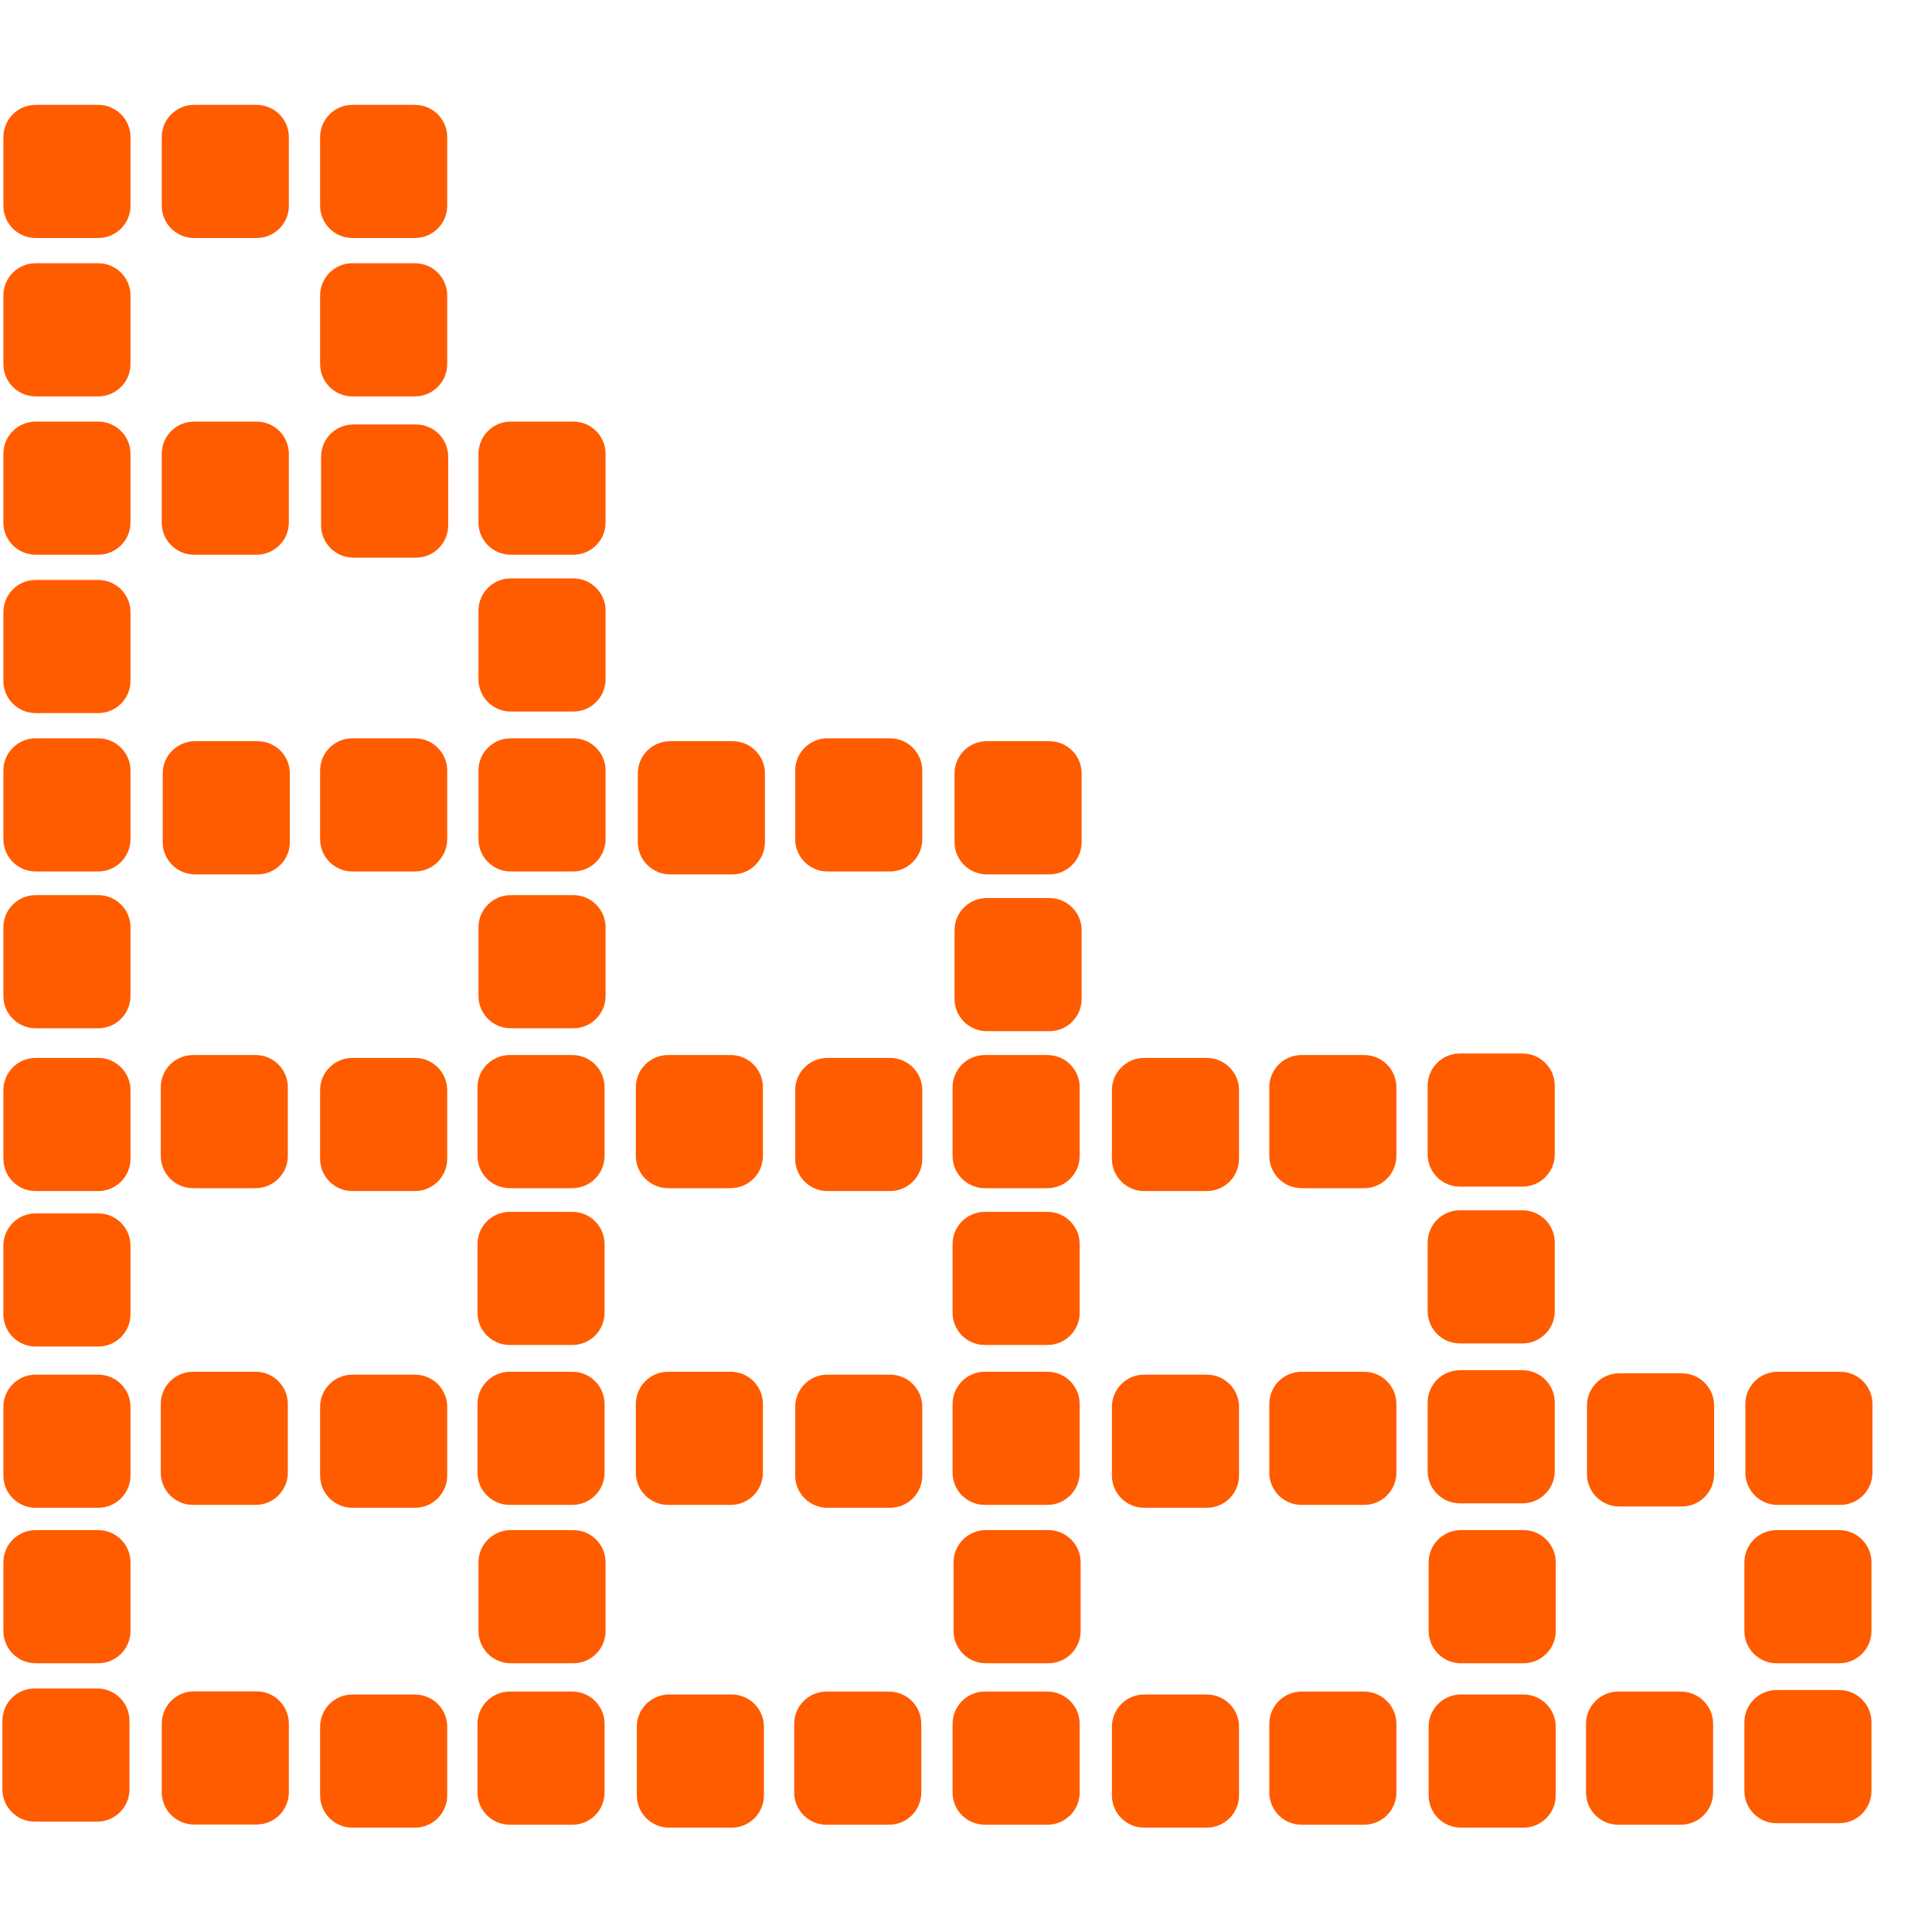
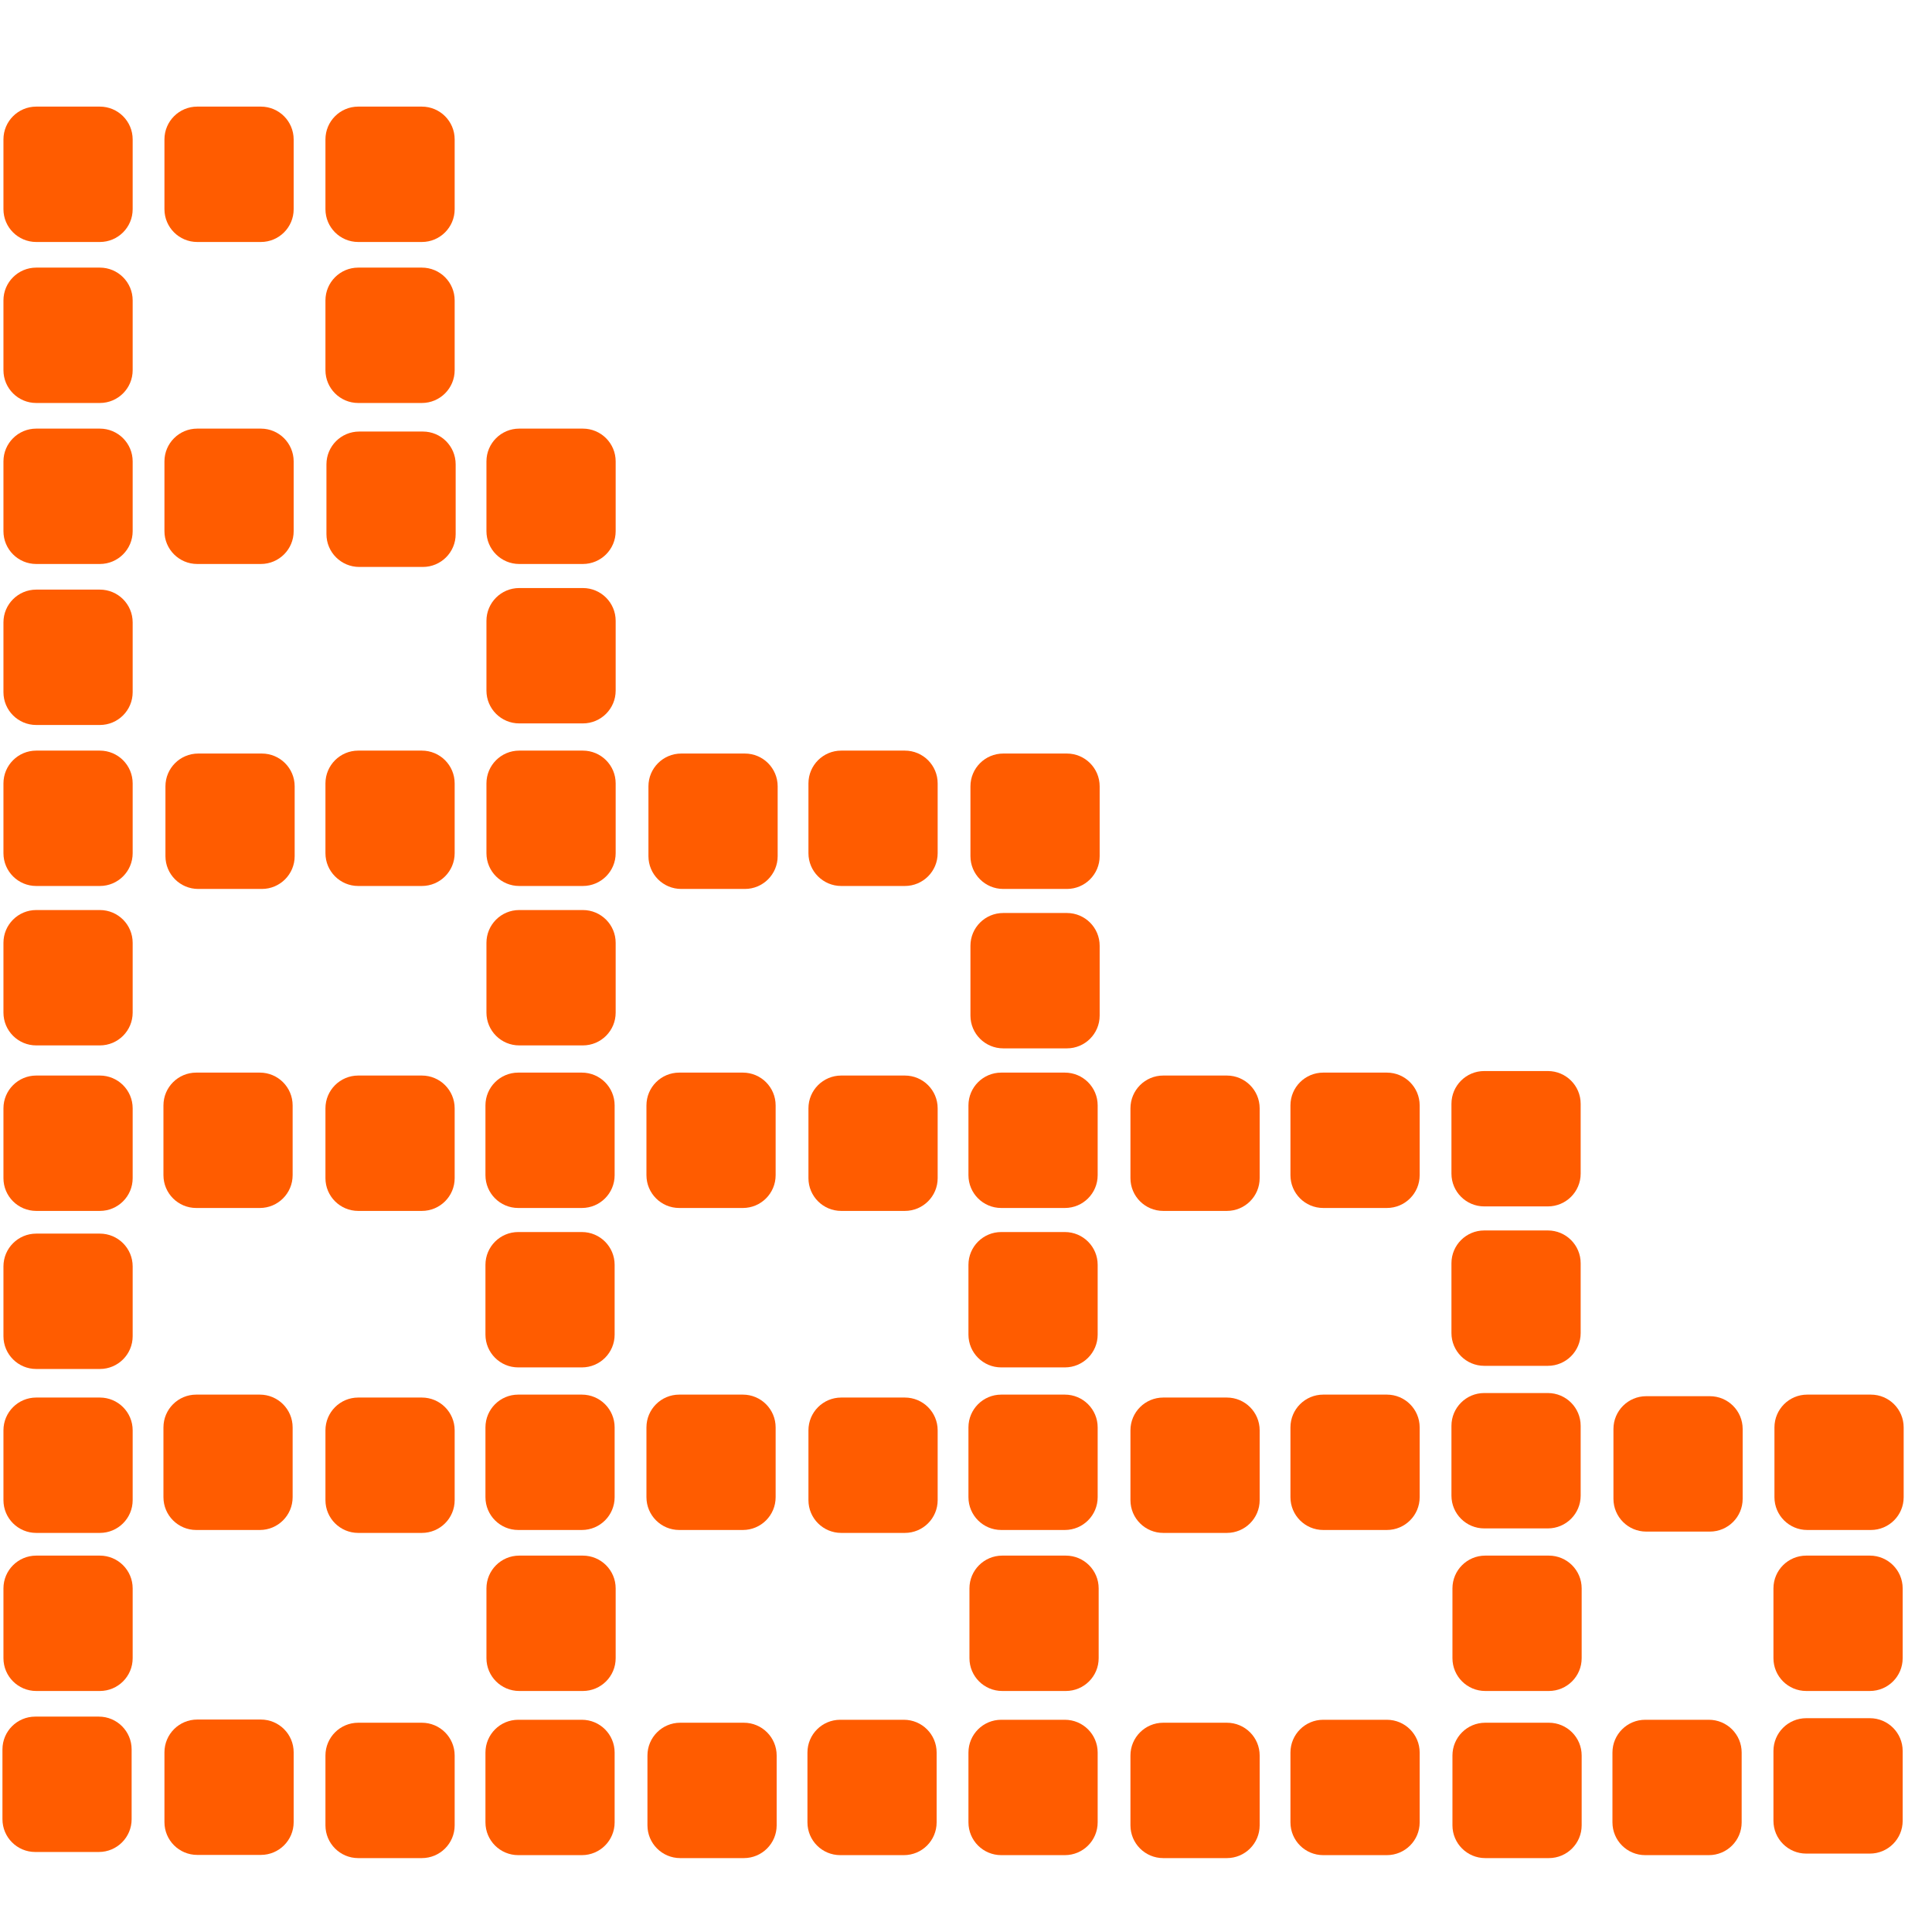
- <svg xmlns="http://www.w3.org/2000/svg" width="61" height="61" viewBox="0 0 61 61" fill="none">
+ <svg xmlns="http://www.w3.org/2000/svg" width="60" height="60" viewBox="0 0 60 60" fill="none">
  <path d="M3.101 18.311H1.125C0.563 18.311 0.107 18.767 0.107 19.329V21.497C0.107 22.059 0.563 22.515 1.125 22.515H3.101C3.664 22.515 4.12 22.059 4.12 21.497V19.329C4.12 18.767 3.664 18.311 3.101 18.311Z" fill="#FF5C00" />
  <path d="M3.101 8.311H1.125C0.563 8.311 0.107 8.767 0.107 9.329V11.497C0.107 12.059 0.563 12.515 1.125 12.515H3.101C3.664 12.515 4.12 12.059 4.12 11.497V9.329C4.12 8.767 3.664 8.311 3.101 8.311Z" fill="#FF5C00" />
  <path d="M18.07 38.262H16.094C15.532 38.262 15.076 38.718 15.076 39.28V41.448C15.076 42.01 15.532 42.466 16.094 42.466H18.07C18.633 42.466 19.088 42.01 19.088 41.448V39.28C19.088 38.718 18.633 38.262 18.07 38.262Z" fill="#FF5C00" />
  <path d="M33.101 48.311H31.125C30.563 48.311 30.107 48.767 30.107 49.329V51.497C30.107 52.059 30.563 52.515 31.125 52.515H33.101C33.664 52.515 34.12 52.059 34.12 51.497V49.329C34.12 48.767 33.664 48.311 33.101 48.311Z" fill="#FF5C00" />
  <path d="M18.101 18.262H16.125C15.563 18.262 15.107 18.718 15.107 19.28V21.448C15.107 22.01 15.563 22.466 16.125 22.466H18.101C18.664 22.466 19.12 22.01 19.12 21.448V19.28C19.12 18.718 18.664 18.262 18.101 18.262Z" fill="#FF5C00" />
  <path d="M33.07 38.262H31.094C30.532 38.262 30.076 38.718 30.076 39.28V41.448C30.076 42.01 30.532 42.466 31.094 42.466H33.07C33.633 42.466 34.089 42.01 34.089 41.448V39.28C34.089 38.718 33.633 38.262 33.07 38.262Z" fill="#FF5C00" />
  <path d="M48.101 48.311H46.125C45.563 48.311 45.107 48.767 45.107 49.329V51.497C45.107 52.059 45.563 52.515 46.125 52.515H48.101C48.664 52.515 49.12 52.059 49.12 51.497V49.329C49.12 48.767 48.664 48.311 48.101 48.311Z" fill="#FF5C00" />
  <path d="M18.101 28.262H16.125C15.563 28.262 15.107 28.718 15.107 29.28V31.448C15.107 32.01 15.563 32.466 16.125 32.466H18.101C18.664 32.466 19.12 32.01 19.12 31.448V29.28C19.12 28.718 18.664 28.262 18.101 28.262Z" fill="#FF5C00" />
  <path d="M48.07 38.213H46.094C45.532 38.213 45.076 38.669 45.076 39.231V41.399C45.076 41.961 45.532 42.417 46.094 42.417H48.07C48.633 42.417 49.089 41.961 49.089 41.399V39.231C49.089 38.669 48.633 38.213 48.07 38.213Z" fill="#FF5C00" />
  <path d="M58.07 48.311H56.094C55.532 48.311 55.076 48.767 55.076 49.329V51.497C55.076 52.059 55.532 52.515 56.094 52.515H58.07C58.633 52.515 59.089 52.059 59.089 51.497V49.329C59.089 48.767 58.633 48.311 58.07 48.311Z" fill="#FF5C00" />
  <path d="M3.101 28.262H1.125C0.563 28.262 0.107 28.718 0.107 29.28V31.448C0.107 32.01 0.563 32.466 1.125 32.466H3.101C3.664 32.466 4.12 32.01 4.12 31.448V29.28C4.12 28.718 3.664 28.262 3.101 28.262Z" fill="#FF5C00" />
  <path d="M18.101 23.311H16.125C15.563 23.311 15.107 23.767 15.107 24.329V26.497C15.107 27.059 15.563 27.515 16.125 27.515H18.101C18.664 27.515 19.12 27.059 19.12 26.497V24.329C19.12 23.767 18.664 23.311 18.101 23.311Z" fill="#FF5C00" />
  <path d="M23.07 43.311H21.094C20.532 43.311 20.076 43.767 20.076 44.329V46.497C20.076 47.059 20.532 47.515 21.094 47.515H23.07C23.633 47.515 24.088 47.059 24.088 46.497V44.329C24.088 43.767 23.633 43.311 23.07 43.311Z" fill="#FF5C00" />
  <path d="M33.07 53.409H31.094C30.532 53.409 30.076 53.865 30.076 54.427V56.595C30.076 57.158 30.532 57.613 31.094 57.613H33.07C33.633 57.613 34.089 57.158 34.089 56.595V54.427C34.089 53.865 33.633 53.409 33.07 53.409Z" fill="#FF5C00" />
  <path d="M48.07 33.262H46.094C45.532 33.262 45.076 33.718 45.076 34.28V36.448C45.076 37.01 45.532 37.466 46.094 37.466H48.07C48.633 37.466 49.089 37.01 49.089 36.448V34.28C49.089 33.718 48.633 33.262 48.07 33.262Z" fill="#FF5C00" />
  <path d="M13.101 23.311H11.125C10.563 23.311 10.107 23.767 10.107 24.329V26.497C10.107 27.059 10.563 27.515 11.125 27.515H13.101C13.664 27.515 14.12 27.059 14.12 26.497V24.329C14.12 23.767 13.664 23.311 13.101 23.311Z" fill="#FF5C00" />
  <path d="M18.07 43.311H16.094C15.532 43.311 15.076 43.767 15.076 44.329V46.497C15.076 47.059 15.532 47.515 16.094 47.515H18.07C18.633 47.515 19.088 47.059 19.088 46.497V44.329C19.088 43.767 18.633 43.311 18.07 43.311Z" fill="#FF5C00" />
  <path d="M28.07 53.409H26.094C25.532 53.409 25.076 53.865 25.076 54.427V56.595C25.076 57.158 25.532 57.613 26.094 57.613H28.07C28.633 57.613 29.088 57.158 29.088 56.595V54.427C29.088 53.865 28.633 53.409 28.07 53.409Z" fill="#FF5C00" />
  <path d="M43.07 43.311H41.094C40.532 43.311 40.076 43.767 40.076 44.329V46.497C40.076 47.059 40.532 47.515 41.094 47.515H43.07C43.633 47.515 44.089 47.059 44.089 46.497V44.329C44.089 43.767 43.633 43.311 43.07 43.311Z" fill="#FF5C00" />
  <path d="M53.101 43.36H51.125C50.563 43.36 50.107 43.816 50.107 44.378V46.547C50.107 47.109 50.563 47.565 51.125 47.565H53.101C53.664 47.565 54.12 47.109 54.12 46.547V44.378C54.12 43.816 53.664 43.36 53.101 43.36Z" fill="#FF5C00" />
  <path d="M53.07 53.409H51.094C50.532 53.409 50.076 53.865 50.076 54.427V56.595C50.076 57.158 50.532 57.613 51.094 57.613H53.07C53.633 57.613 54.089 57.158 54.089 56.595V54.427C54.089 53.865 53.633 53.409 53.07 53.409Z" fill="#FF5C00" />
  <path d="M3.101 23.311H1.125C0.563 23.311 0.107 23.767 0.107 24.329V26.497C0.107 27.059 0.563 27.515 1.125 27.515H3.101C3.664 27.515 4.12 27.059 4.12 26.497V24.329C4.12 23.767 3.664 23.311 3.101 23.311Z" fill="#FF5C00" />
  <path d="M28.101 23.311H26.125C25.563 23.311 25.107 23.767 25.107 24.329V26.497C25.107 27.059 25.563 27.515 26.125 27.515H28.101C28.664 27.515 29.12 27.059 29.12 26.497V24.329C29.12 23.767 28.664 23.311 28.101 23.311Z" fill="#FF5C00" />
  <path d="M8.07 43.311H6.094C5.532 43.311 5.076 43.767 5.076 44.329V46.497C5.076 47.059 5.532 47.515 6.094 47.515H8.07C8.632 47.515 9.088 47.059 9.088 46.497V44.329C9.088 43.767 8.632 43.311 8.07 43.311Z" fill="#FF5C00" />
  <path d="M18.07 53.409H16.094C15.532 53.409 15.076 53.865 15.076 54.427V56.595C15.076 57.158 15.532 57.613 16.094 57.613H18.07C18.633 57.613 19.088 57.158 19.088 56.595V54.427C19.088 53.865 18.633 53.409 18.07 53.409Z" fill="#FF5C00" />
  <path d="M3.07 53.311H1.094C0.532 53.311 0.076 53.767 0.076 54.329V56.497C0.076 57.059 0.532 57.515 1.094 57.515H3.07C3.632 57.515 4.088 57.059 4.088 56.497V54.329C4.088 53.767 3.632 53.311 3.07 53.311Z" fill="#FF5C00" />
  <path d="M33.07 43.311H31.094C30.532 43.311 30.076 43.767 30.076 44.329V46.497C30.076 47.059 30.532 47.515 31.094 47.515H33.07C33.633 47.515 34.089 47.059 34.089 46.497V44.329C34.089 43.767 33.633 43.311 33.07 43.311Z" fill="#FF5C00" />
  <path d="M43.07 53.409H41.094C40.532 53.409 40.076 53.865 40.076 54.427V56.595C40.076 57.158 40.532 57.613 41.094 57.613H43.07C43.633 57.613 44.089 57.158 44.089 56.595V54.427C44.089 53.865 43.633 53.409 43.07 53.409Z" fill="#FF5C00" />
  <path d="M23.07 33.311H21.094C20.532 33.311 20.076 33.767 20.076 34.329V36.497C20.076 37.059 20.532 37.515 21.094 37.515H23.07C23.633 37.515 24.088 37.059 24.088 36.497V34.329C24.088 33.767 23.633 33.311 23.07 33.311Z" fill="#FF5C00" />
  <path d="M48.07 43.262H46.094C45.532 43.262 45.076 43.718 45.076 44.28V46.448C45.076 47.01 45.532 47.466 46.094 47.466H48.07C48.633 47.466 49.089 47.01 49.089 46.448V44.28C49.089 43.718 48.633 43.262 48.07 43.262Z" fill="#FF5C00" />
  <path d="M58.101 43.311H56.125C55.563 43.311 55.107 43.767 55.107 44.329V46.497C55.107 47.059 55.563 47.515 56.125 47.515H58.101C58.664 47.515 59.12 47.059 59.12 46.497V44.329C59.12 43.767 58.664 43.311 58.101 43.311Z" fill="#FF5C00" />
  <path d="M58.07 53.36H56.094C55.532 53.36 55.076 53.816 55.076 54.378V56.547C55.076 57.109 55.532 57.565 56.094 57.565H58.07C58.633 57.565 59.089 57.109 59.089 56.547V54.378C59.089 53.816 58.633 53.36 58.07 53.36Z" fill="#FF5C00" />
  <path d="M8.101 13.311H6.125C5.563 13.311 5.107 13.767 5.107 14.329V16.497C5.107 17.059 5.563 17.515 6.125 17.515H8.101C8.664 17.515 9.12 17.059 9.12 16.497V14.329C9.12 13.767 8.664 13.311 8.101 13.311Z" fill="#FF5C00" />
  <path d="M8.101 3.311H6.125C5.563 3.311 5.107 3.767 5.107 4.329V6.497C5.107 7.059 5.563 7.515 6.125 7.515H8.101C8.664 7.515 9.12 7.059 9.12 6.497V4.329C9.12 3.767 8.664 3.311 8.101 3.311Z" fill="#FF5C00" />
  <path d="M18.07 33.311H16.094C15.532 33.311 15.076 33.767 15.076 34.329V36.497C15.076 37.059 15.532 37.515 16.094 37.515H18.07C18.633 37.515 19.088 37.059 19.088 36.497V34.329C19.088 33.767 18.633 33.311 18.07 33.311Z" fill="#FF5C00" />
  <path d="M43.07 33.311H41.094C40.532 33.311 40.076 33.767 40.076 34.329V36.497C40.076 37.059 40.532 37.515 41.094 37.515H43.07C43.633 37.515 44.089 37.059 44.089 36.497V34.329C44.089 33.767 43.633 33.311 43.07 33.311Z" fill="#FF5C00" />
  <path d="M8.07 33.311H6.094C5.532 33.311 5.076 33.767 5.076 34.329V36.497C5.076 37.059 5.532 37.515 6.094 37.515H8.07C8.632 37.515 9.088 37.059 9.088 36.497V34.329C9.088 33.767 8.632 33.311 8.07 33.311Z" fill="#FF5C00" />
  <path d="M33.07 33.311H31.094C30.532 33.311 30.076 33.767 30.076 34.329V36.497C30.076 37.059 30.532 37.515 31.094 37.515H33.07C33.633 37.515 34.089 37.059 34.089 36.497V34.329C34.089 33.767 33.633 33.311 33.07 33.311Z" fill="#FF5C00" />
  <path d="M18.101 13.311H16.125C15.563 13.311 15.107 13.767 15.107 14.329V16.497C15.107 17.059 15.563 17.515 16.125 17.515H18.101C18.664 17.515 19.12 17.059 19.12 16.497V14.329C19.12 13.767 18.664 13.311 18.101 13.311Z" fill="#FF5C00" />
  <path d="M3.101 38.311H1.125C0.563 38.311 0.107 38.767 0.107 39.329V41.497C0.107 42.059 0.563 42.515 1.125 42.515H3.101C3.664 42.515 4.12 42.059 4.12 41.497V39.329C4.12 38.767 3.664 38.311 3.101 38.311Z" fill="#FF5C00" />
  <path d="M18.101 48.311H16.125C15.563 48.311 15.107 48.767 15.107 49.329V51.497C15.107 52.059 15.563 52.515 16.125 52.515H18.101C18.664 52.515 19.12 52.059 19.12 51.497V49.329C19.12 48.767 18.664 48.311 18.101 48.311Z" fill="#FF5C00" />
  <path d="M3.101 48.311H1.125C0.563 48.311 0.107 48.767 0.107 49.329V51.497C0.107 52.059 0.563 52.515 1.125 52.515H3.101C3.664 52.515 4.12 52.059 4.12 51.497V49.329C4.12 48.767 3.664 48.311 3.101 48.311Z" fill="#FF5C00" />
  <path d="M33.133 28.354H31.157C30.594 28.354 30.138 28.809 30.138 29.372V31.54C30.138 32.102 30.594 32.558 31.157 32.558H33.133C33.695 32.558 34.151 32.102 34.151 31.54V29.372C34.151 28.809 33.695 28.354 33.133 28.354Z" fill="#FF5C00" />
  <path d="M23.133 23.402H21.157C20.594 23.402 20.138 23.858 20.138 24.42V26.589C20.138 27.151 20.594 27.607 21.157 27.607H23.133C23.695 27.607 24.151 27.151 24.151 26.589V24.42C24.151 23.858 23.695 23.402 23.133 23.402Z" fill="#FF5C00" />
  <path d="M3.101 43.402H1.125C0.563 43.402 0.107 43.858 0.107 44.42V46.589C0.107 47.151 0.563 47.606 1.125 47.606H3.101C3.664 47.606 4.12 47.151 4.12 46.589V44.42C4.12 43.858 3.664 43.402 3.101 43.402Z" fill="#FF5C00" />
  <path d="M13.101 53.501H11.125C10.563 53.501 10.107 53.957 10.107 54.519V56.687C10.107 57.249 10.563 57.705 11.125 57.705H13.101C13.664 57.705 14.12 57.249 14.12 56.687V54.519C14.12 53.957 13.664 53.501 13.101 53.501Z" fill="#FF5C00" />
  <path d="M28.101 43.402H26.125C25.563 43.402 25.107 43.858 25.107 44.42V46.589C25.107 47.151 25.563 47.606 26.125 47.606H28.101C28.664 47.606 29.12 47.151 29.12 46.589V44.42C29.12 43.858 28.664 43.402 28.101 43.402Z" fill="#FF5C00" />
  <path d="M38.101 53.501H36.125C35.563 53.501 35.107 53.957 35.107 54.519V56.687C35.107 57.249 35.563 57.705 36.125 57.705H38.101C38.664 57.705 39.12 57.249 39.12 56.687V54.519C39.12 53.957 38.664 53.501 38.101 53.501Z" fill="#FF5C00" />
  <path d="M8.132 23.402H6.157C5.594 23.402 5.138 23.858 5.138 24.42V26.589C5.138 27.151 5.594 27.607 6.157 27.607H8.132C8.695 27.607 9.151 27.151 9.151 26.589V24.42C9.151 23.858 8.695 23.402 8.132 23.402Z" fill="#FF5C00" />
  <path d="M33.133 23.402H31.157C30.594 23.402 30.138 23.858 30.138 24.42V26.589C30.138 27.151 30.594 27.607 31.157 27.607H33.133C33.695 27.607 34.151 27.151 34.151 26.589V24.42C34.151 23.858 33.695 23.402 33.133 23.402Z" fill="#FF5C00" />
  <path d="M13.101 43.402H11.125C10.563 43.402 10.107 43.858 10.107 44.42V46.589C10.107 47.151 10.563 47.606 11.125 47.606H13.101C13.664 47.606 14.12 47.151 14.12 46.589V44.42C14.12 43.858 13.664 43.402 13.101 43.402Z" fill="#FF5C00" />
  <path d="M23.101 53.501H21.125C20.563 53.501 20.107 53.957 20.107 54.519V56.687C20.107 57.249 20.563 57.705 21.125 57.705H23.101C23.664 57.705 24.12 57.249 24.12 56.687V54.519C24.12 53.957 23.664 53.501 23.101 53.501Z" fill="#FF5C00" />
  <path d="M8.101 53.402H6.125C5.563 53.402 5.107 53.858 5.107 54.42V56.589C5.107 57.151 5.563 57.606 6.125 57.606H8.101C8.664 57.606 9.12 57.151 9.12 56.589V54.42C9.12 53.858 8.664 53.402 8.101 53.402Z" fill="#FF5C00" />
  <path d="M38.101 43.402H36.125C35.563 43.402 35.107 43.858 35.107 44.42V46.589C35.107 47.151 35.563 47.606 36.125 47.606H38.101C38.664 47.606 39.12 47.151 39.12 46.589V44.42C39.12 43.858 38.664 43.402 38.101 43.402Z" fill="#FF5C00" />
  <path d="M48.101 53.501H46.125C45.563 53.501 45.107 53.957 45.107 54.519V56.687C45.107 57.249 45.563 57.705 46.125 57.705H48.101C48.664 57.705 49.12 57.249 49.12 56.687V54.519C49.12 53.957 48.664 53.501 48.101 53.501Z" fill="#FF5C00" />
  <path d="M3.101 33.402H1.125C0.563 33.402 0.107 33.858 0.107 34.42V36.589C0.107 37.151 0.563 37.606 1.125 37.606H3.101C3.664 37.606 4.12 37.151 4.12 36.589V34.42C4.12 33.858 3.664 33.402 3.101 33.402Z" fill="#FF5C00" />
  <path d="M28.101 33.402H26.125C25.563 33.402 25.107 33.858 25.107 34.42V36.589C25.107 37.151 25.563 37.606 26.125 37.606H28.101C28.664 37.606 29.12 37.151 29.12 36.589V34.42C29.12 33.858 28.664 33.402 28.101 33.402Z" fill="#FF5C00" />
  <path d="M13.133 13.402H11.157C10.594 13.402 10.138 13.858 10.138 14.42V16.589C10.138 17.151 10.594 17.607 11.157 17.607H13.133C13.695 17.607 14.151 17.151 14.151 16.589V14.42C14.151 13.858 13.695 13.402 13.133 13.402Z" fill="#FF5C00" />
  <path d="M13.101 8.311H11.125C10.563 8.311 10.107 8.767 10.107 9.329V11.497C10.107 12.059 10.563 12.515 11.125 12.515H13.101C13.664 12.515 14.12 12.059 14.12 11.497V9.329C14.12 8.767 13.664 8.311 13.101 8.311Z" fill="#FF5C00" />
  <path d="M13.101 3.311H11.125C10.563 3.311 10.107 3.767 10.107 4.329V6.497C10.107 7.059 10.563 7.515 11.125 7.515H13.101C13.664 7.515 14.12 7.059 14.12 6.497V4.329C14.12 3.767 13.664 3.311 13.101 3.311Z" fill="#FF5C00" />
  <path d="M3.101 13.311H1.125C0.563 13.311 0.107 13.767 0.107 14.329V16.497C0.107 17.059 0.563 17.515 1.125 17.515H3.101C3.664 17.515 4.12 17.059 4.12 16.497V14.329C4.12 13.767 3.664 13.311 3.101 13.311Z" fill="#FF5C00" />
  <path d="M3.101 3.311H1.125C0.563 3.311 0.107 3.767 0.107 4.329V6.497C0.107 7.059 0.563 7.515 1.125 7.515H3.101C3.664 7.515 4.12 7.059 4.12 6.497V4.329C4.12 3.767 3.664 3.311 3.101 3.311Z" fill="#FF5C00" />
  <path d="M13.101 33.402H11.125C10.563 33.402 10.107 33.858 10.107 34.42V36.589C10.107 37.151 10.563 37.606 11.125 37.606H13.101C13.664 37.606 14.12 37.151 14.12 36.589V34.42C14.12 33.858 13.664 33.402 13.101 33.402Z" fill="#FF5C00" />
  <path d="M38.101 33.402H36.125C35.563 33.402 35.107 33.858 35.107 34.42V36.589C35.107 37.151 35.563 37.606 36.125 37.606H38.101C38.664 37.606 39.12 37.151 39.12 36.589V34.42C39.12 33.858 38.664 33.402 38.101 33.402Z" fill="#FF5C00" />
</svg>
